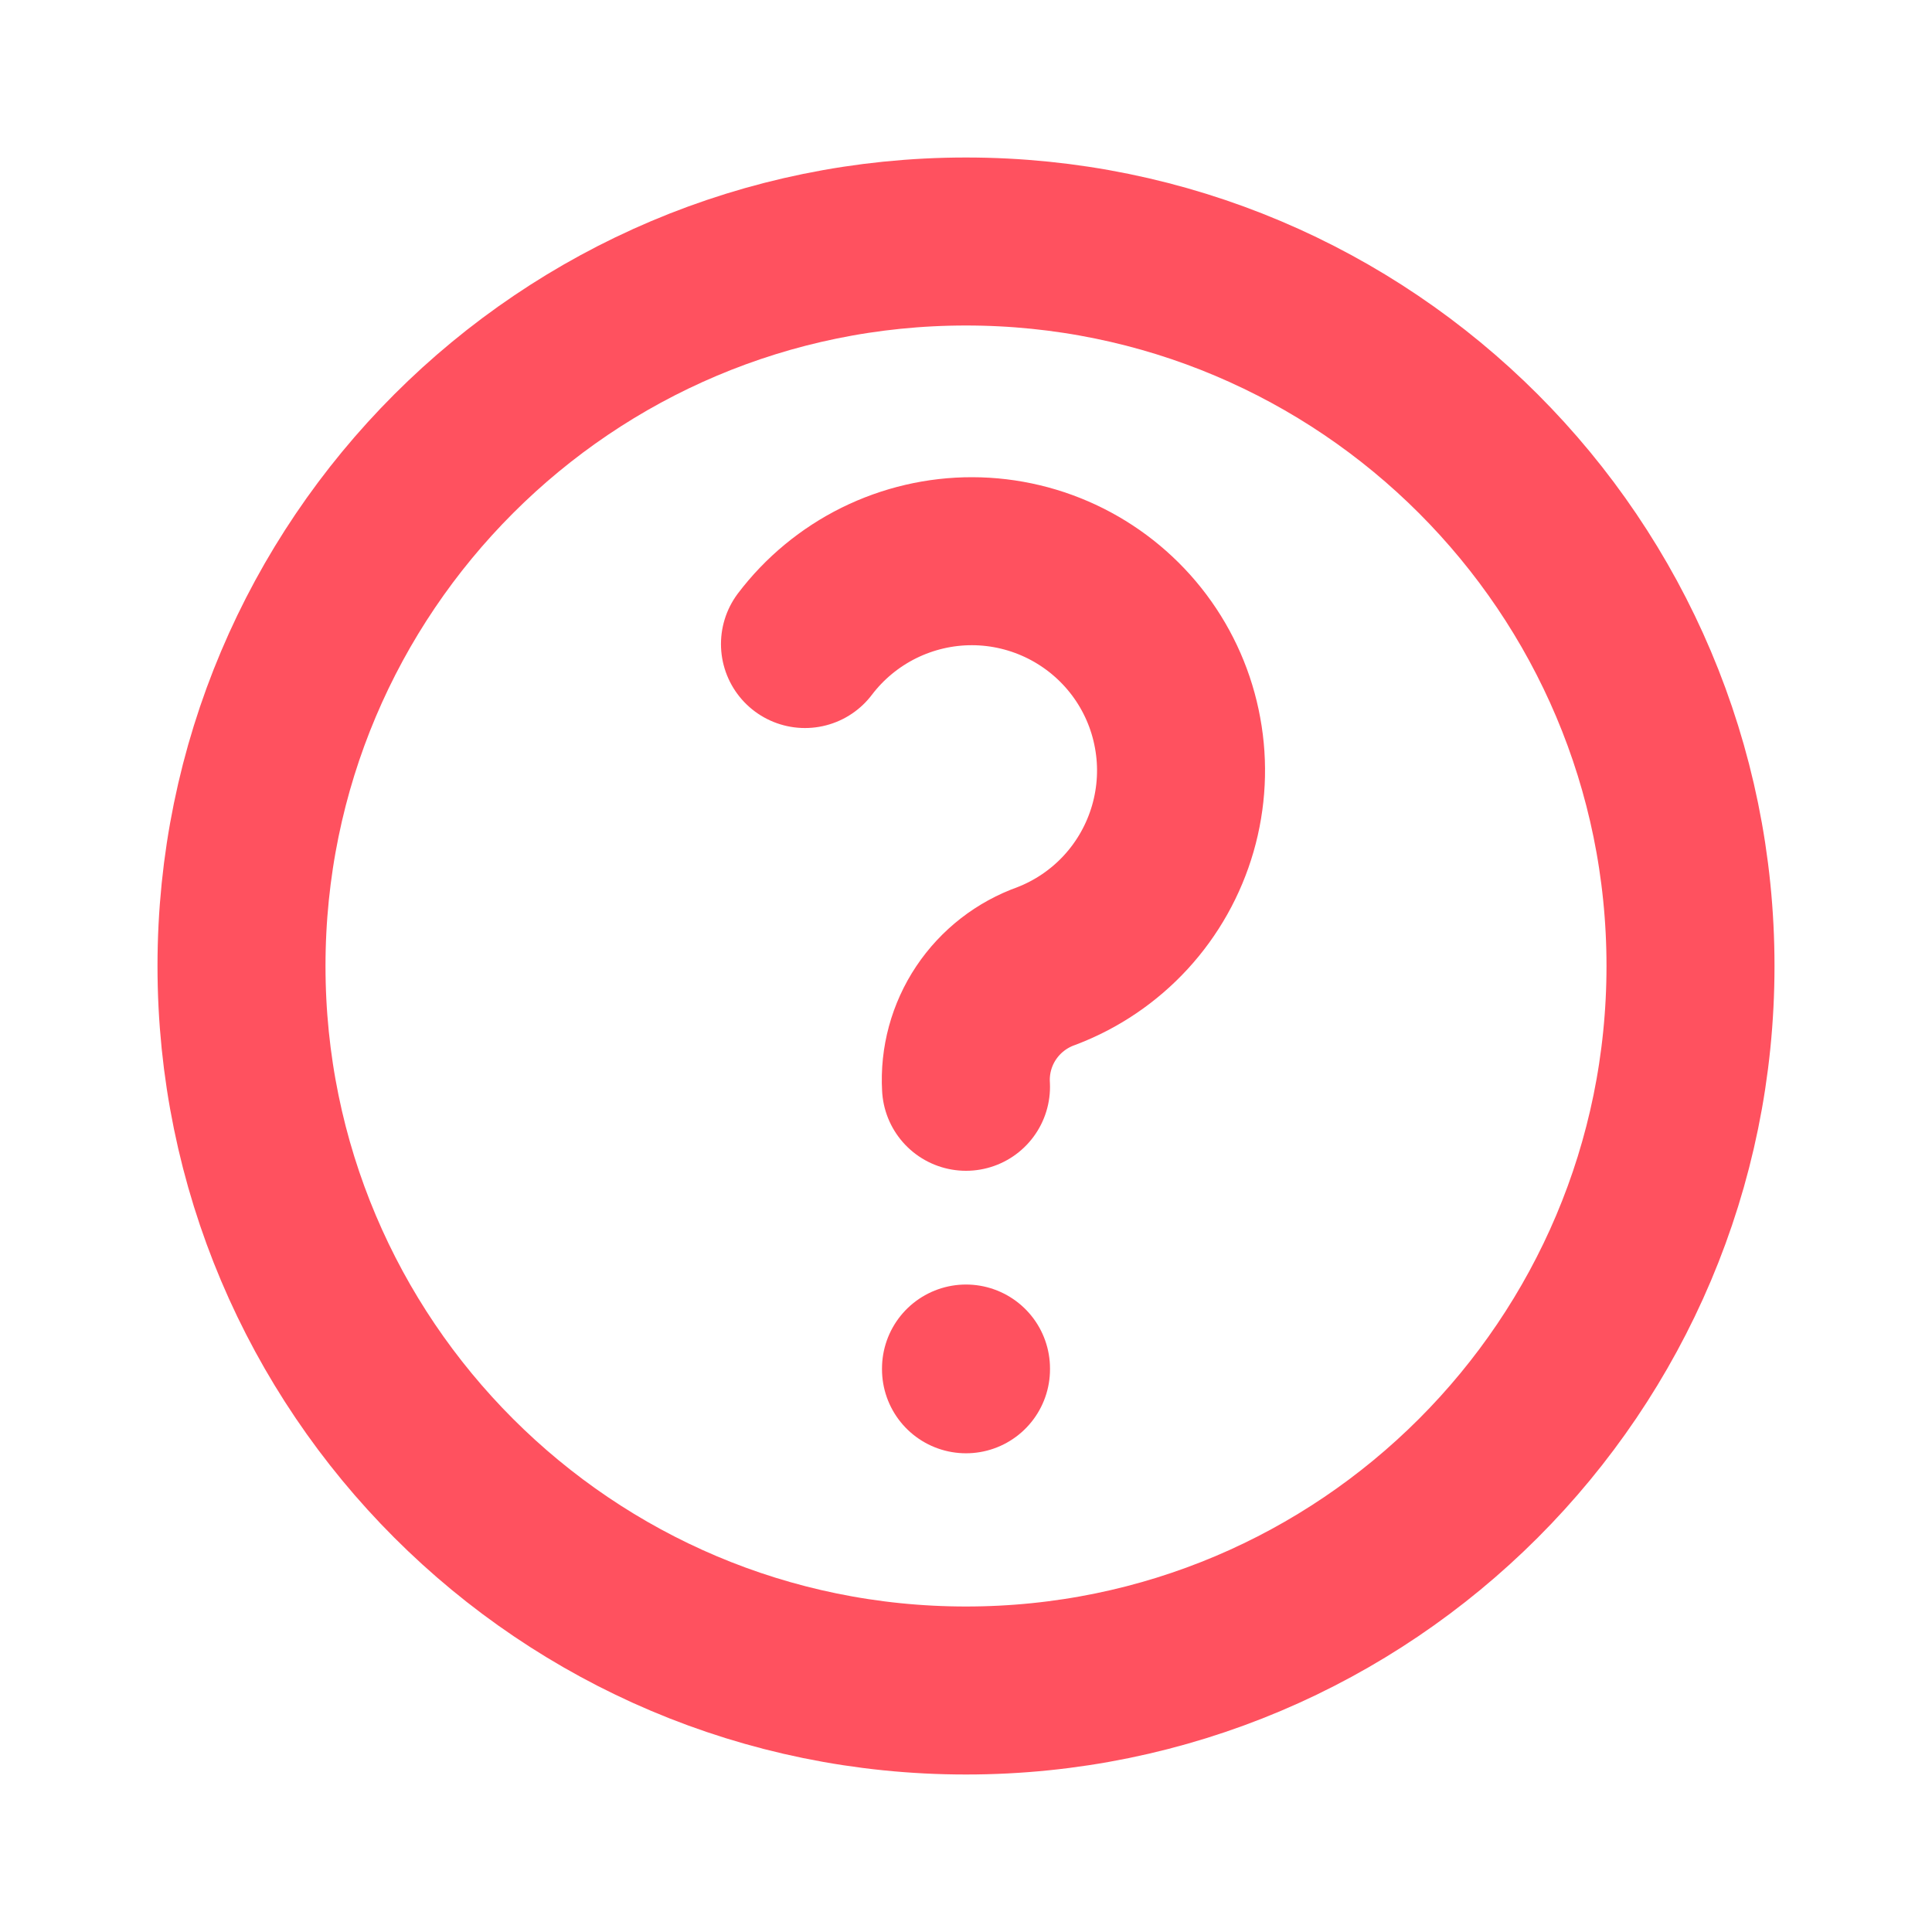
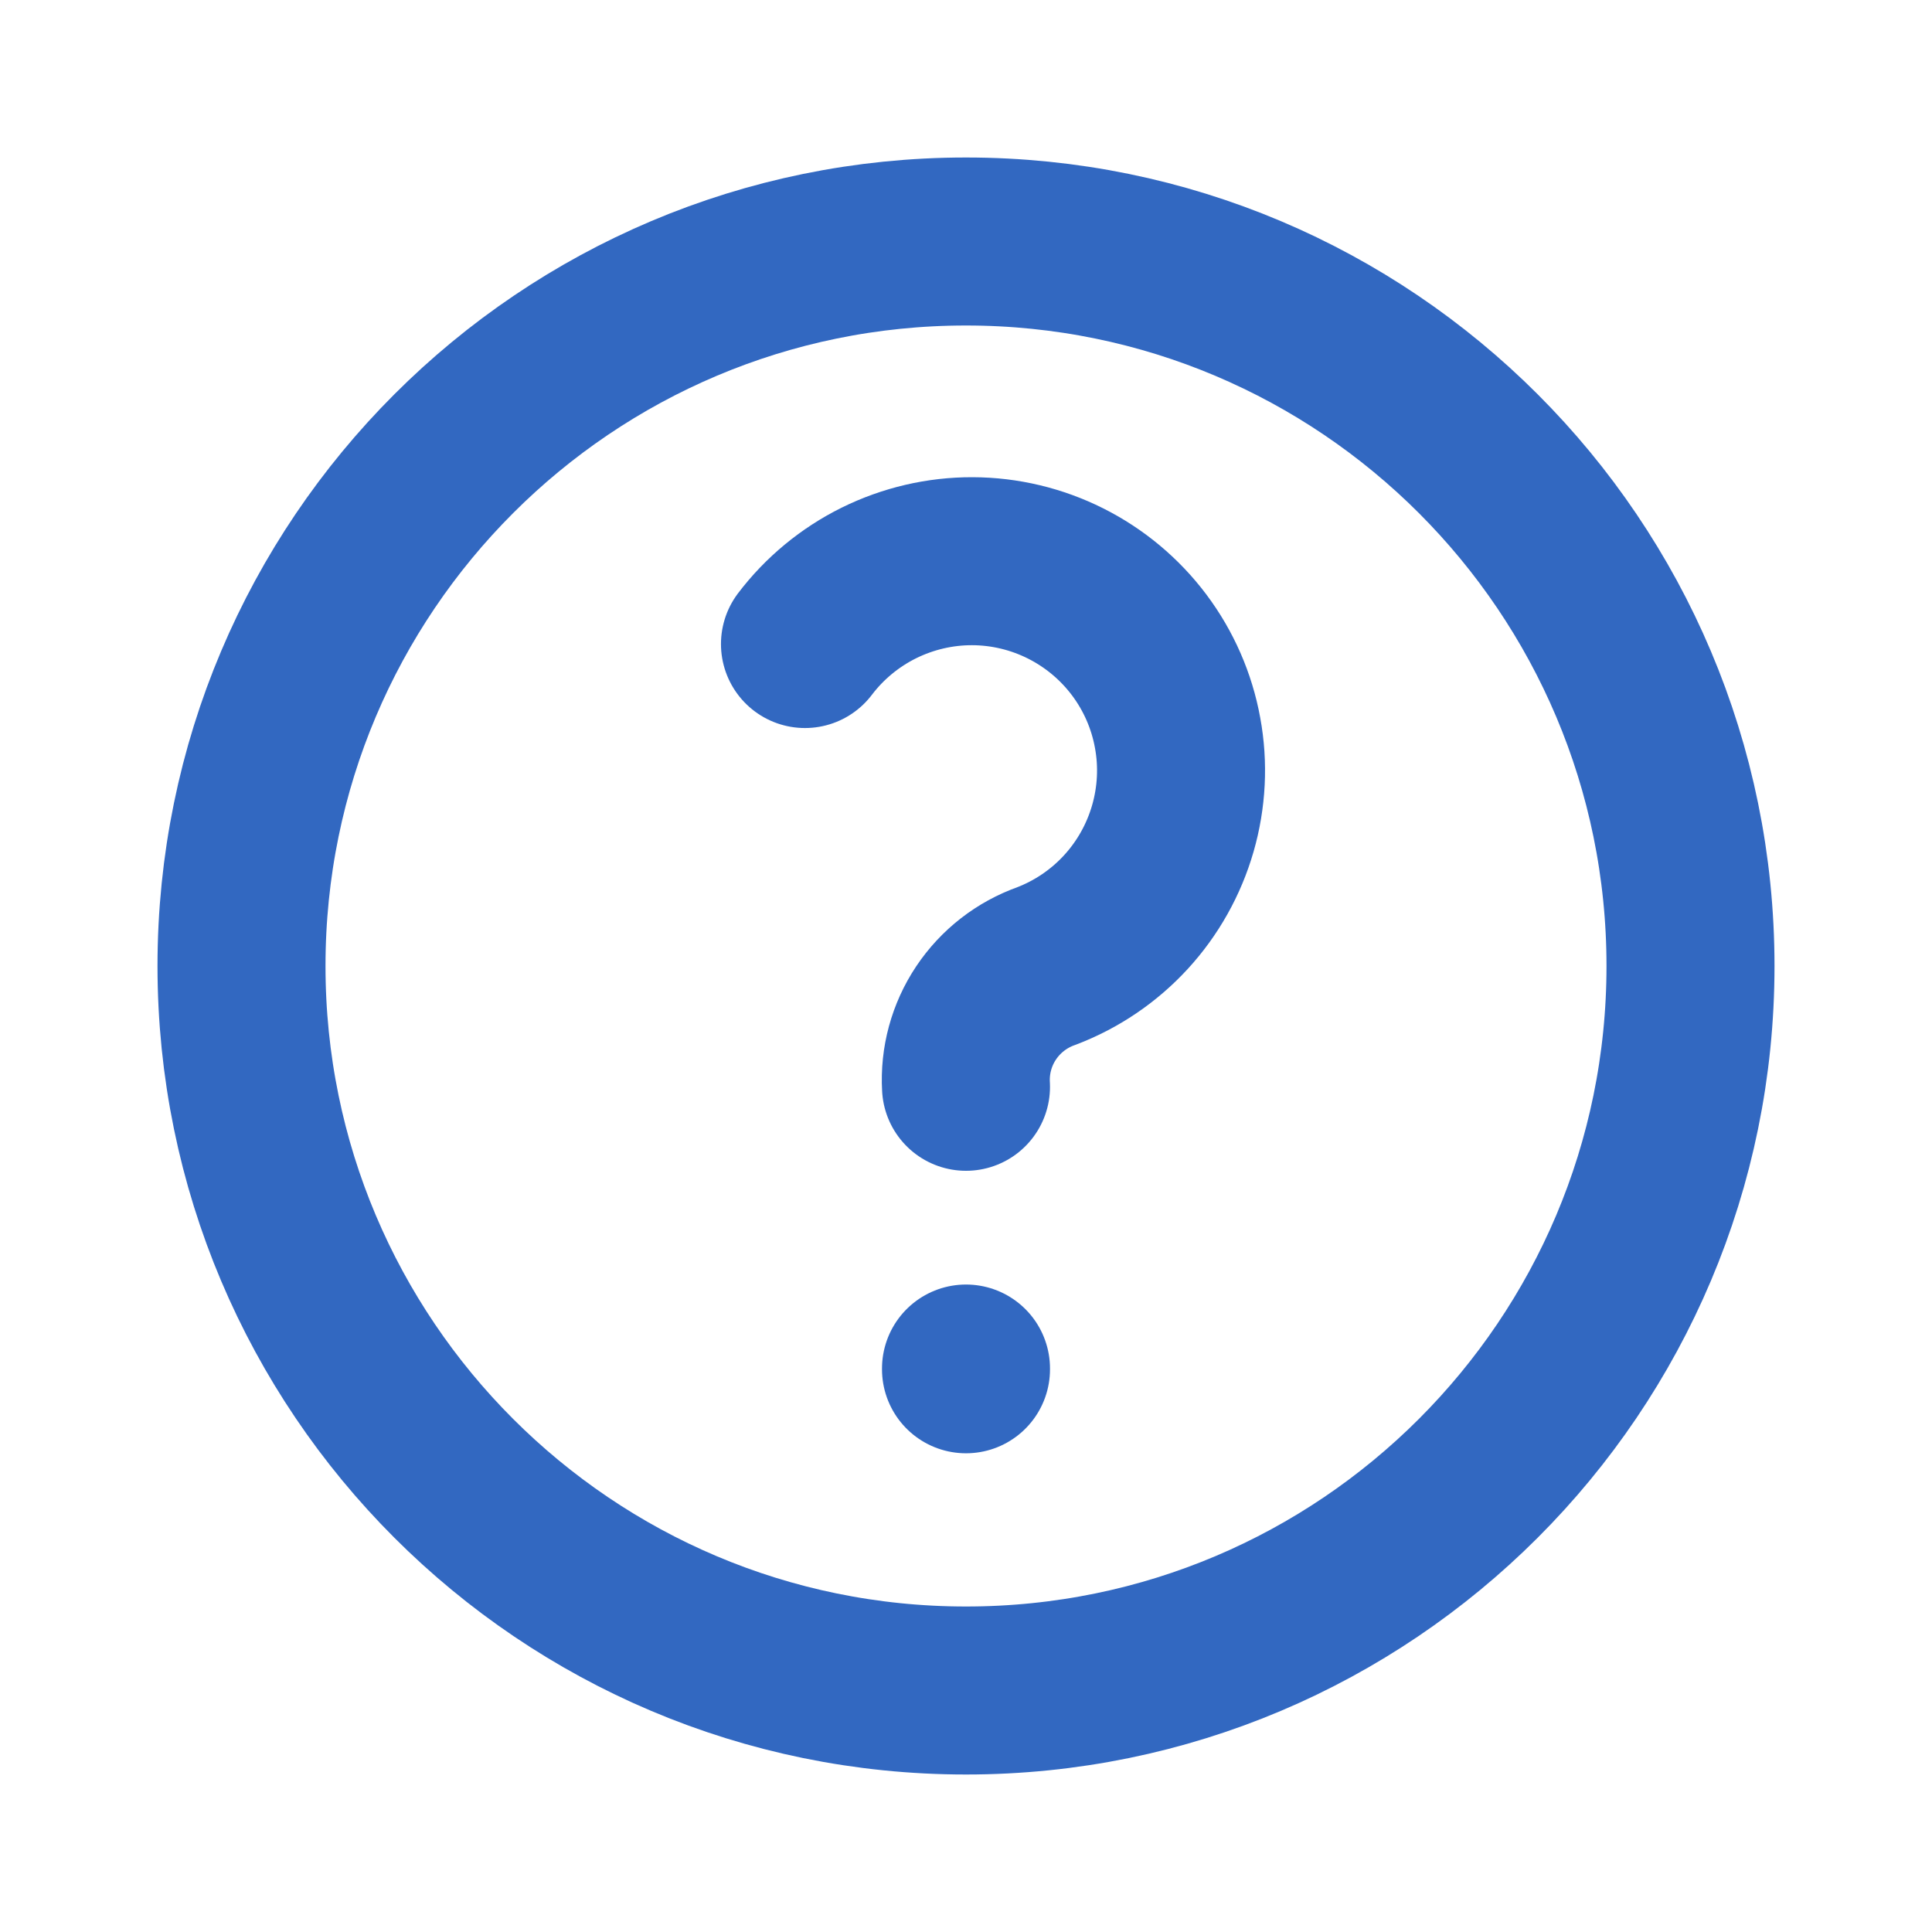
<svg xmlns="http://www.w3.org/2000/svg" width="23" height="23" viewBox="0 0 23 23" fill="none">
-   <path d="M11.5 16.292V16.301M11.5 12.938C11.482 12.627 11.566 12.318 11.739 12.059C11.912 11.8 12.164 11.604 12.458 11.5C12.819 11.362 13.142 11.143 13.403 10.859C13.664 10.575 13.855 10.234 13.962 9.864C14.069 9.493 14.089 9.103 14.019 8.724C13.95 8.344 13.793 7.986 13.562 7.678C13.33 7.369 13.03 7.119 12.686 6.946C12.341 6.773 11.961 6.682 11.575 6.681C11.19 6.68 10.809 6.769 10.463 6.94C10.118 7.111 9.816 7.36 9.583 7.667M20.125 11.5C20.125 16.264 16.264 20.125 11.5 20.125C6.737 20.125 2.875 16.264 2.875 11.5C2.875 6.737 6.737 2.875 11.5 2.875C16.264 2.875 20.125 6.737 20.125 11.5Z" stroke="#ff515f" stroke-width="2" stroke-linecap="round" stroke-linejoin="round" />
+   <path d="M11.5 16.292V16.301M11.5 12.938C11.482 12.627 11.566 12.318 11.739 12.059C11.912 11.8 12.164 11.604 12.458 11.5C12.819 11.362 13.142 11.143 13.403 10.859C13.664 10.575 13.855 10.234 13.962 9.864C14.069 9.493 14.089 9.103 14.019 8.724C13.95 8.344 13.793 7.986 13.562 7.678C13.33 7.369 13.03 7.119 12.686 6.946C12.341 6.773 11.961 6.682 11.575 6.681C11.19 6.68 10.809 6.769 10.463 6.94C10.118 7.111 9.816 7.36 9.583 7.667M20.125 11.5C20.125 16.264 16.264 20.125 11.5 20.125C6.737 20.125 2.875 16.264 2.875 11.5C2.875 6.737 6.737 2.875 11.5 2.875C16.264 2.875 20.125 6.737 20.125 11.5Z" stroke="#3268C1" stroke-width="2" stroke-linecap="round" stroke-linejoin="round" />
</svg>
